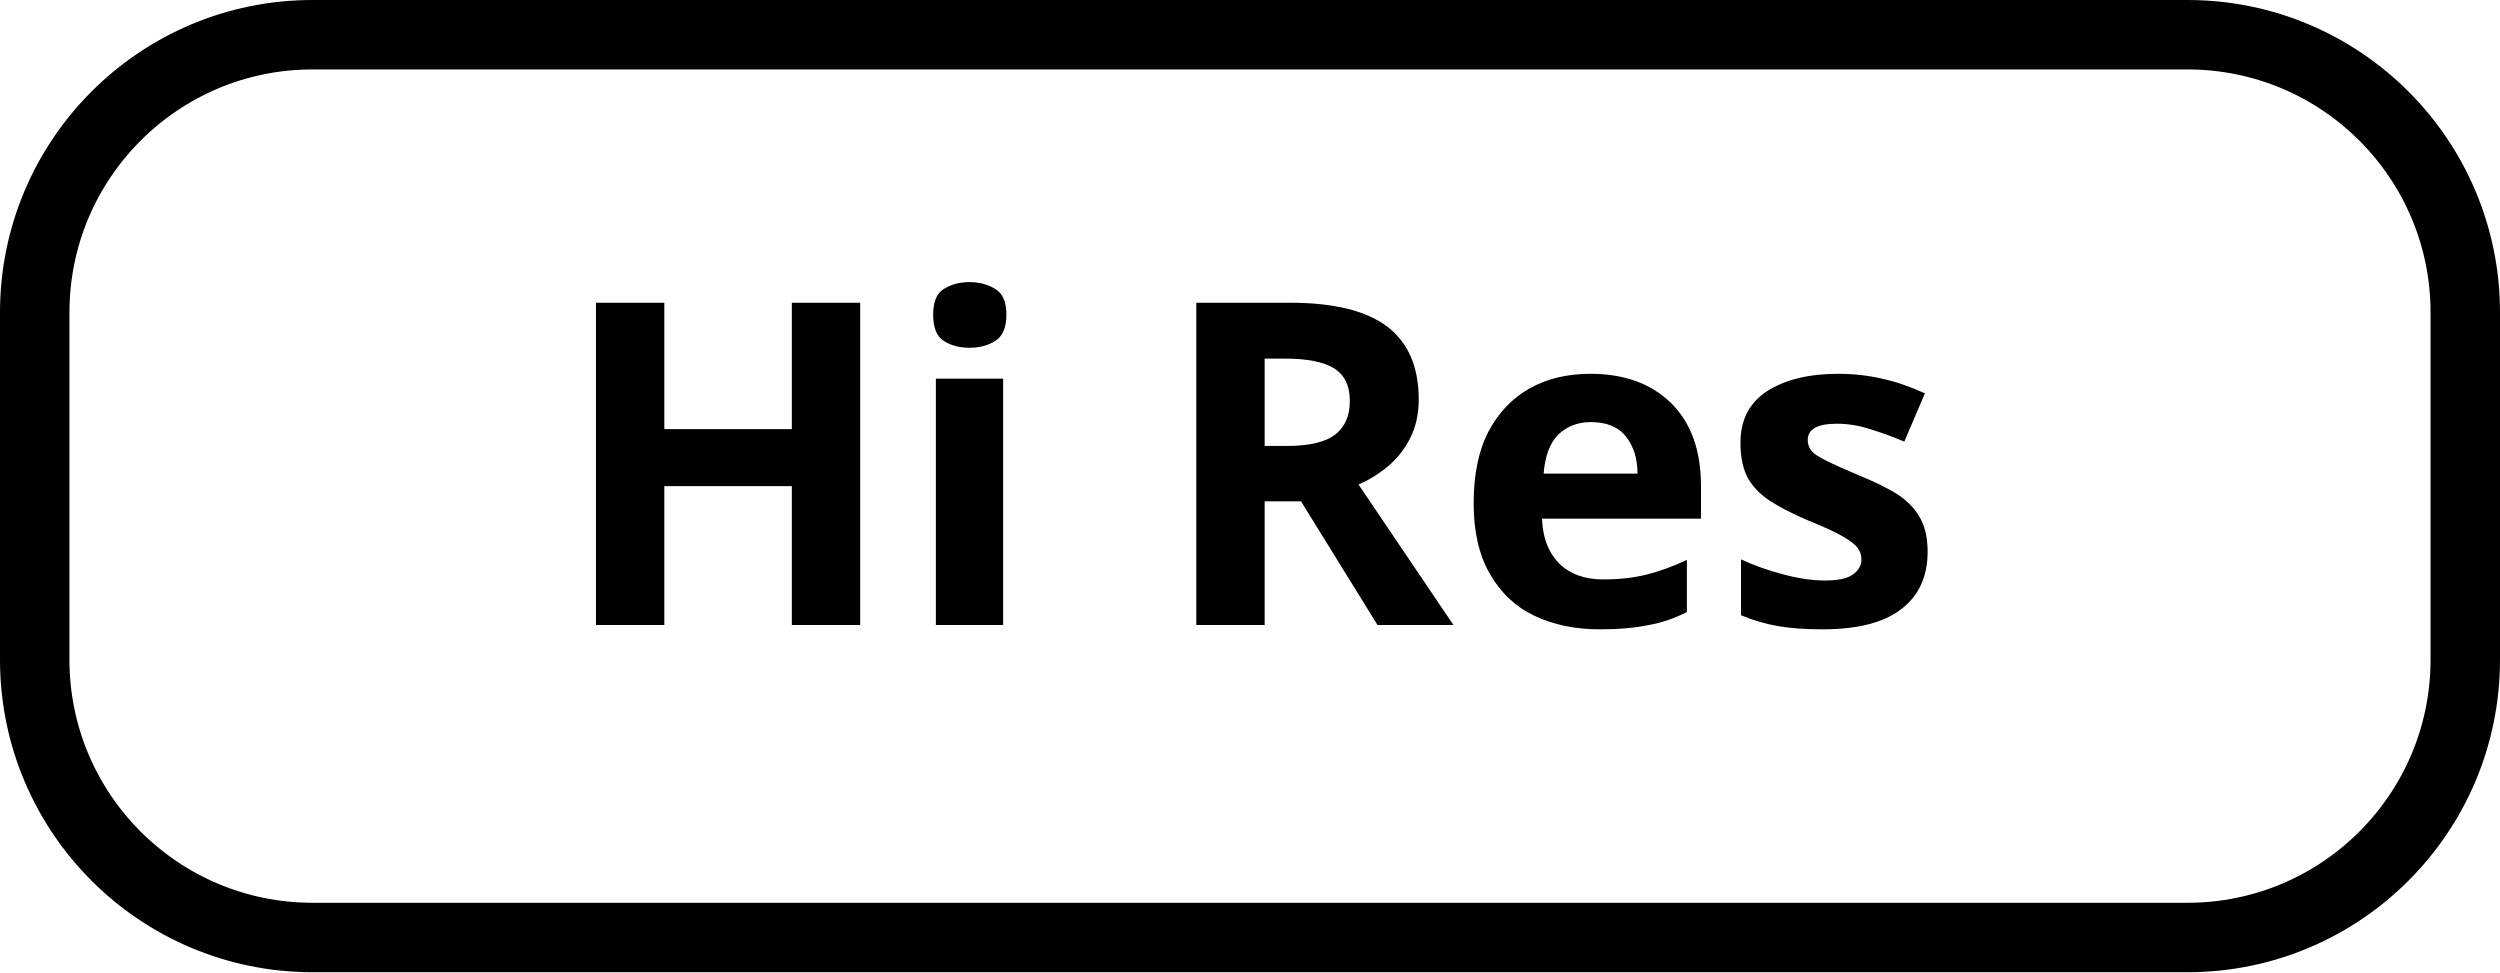
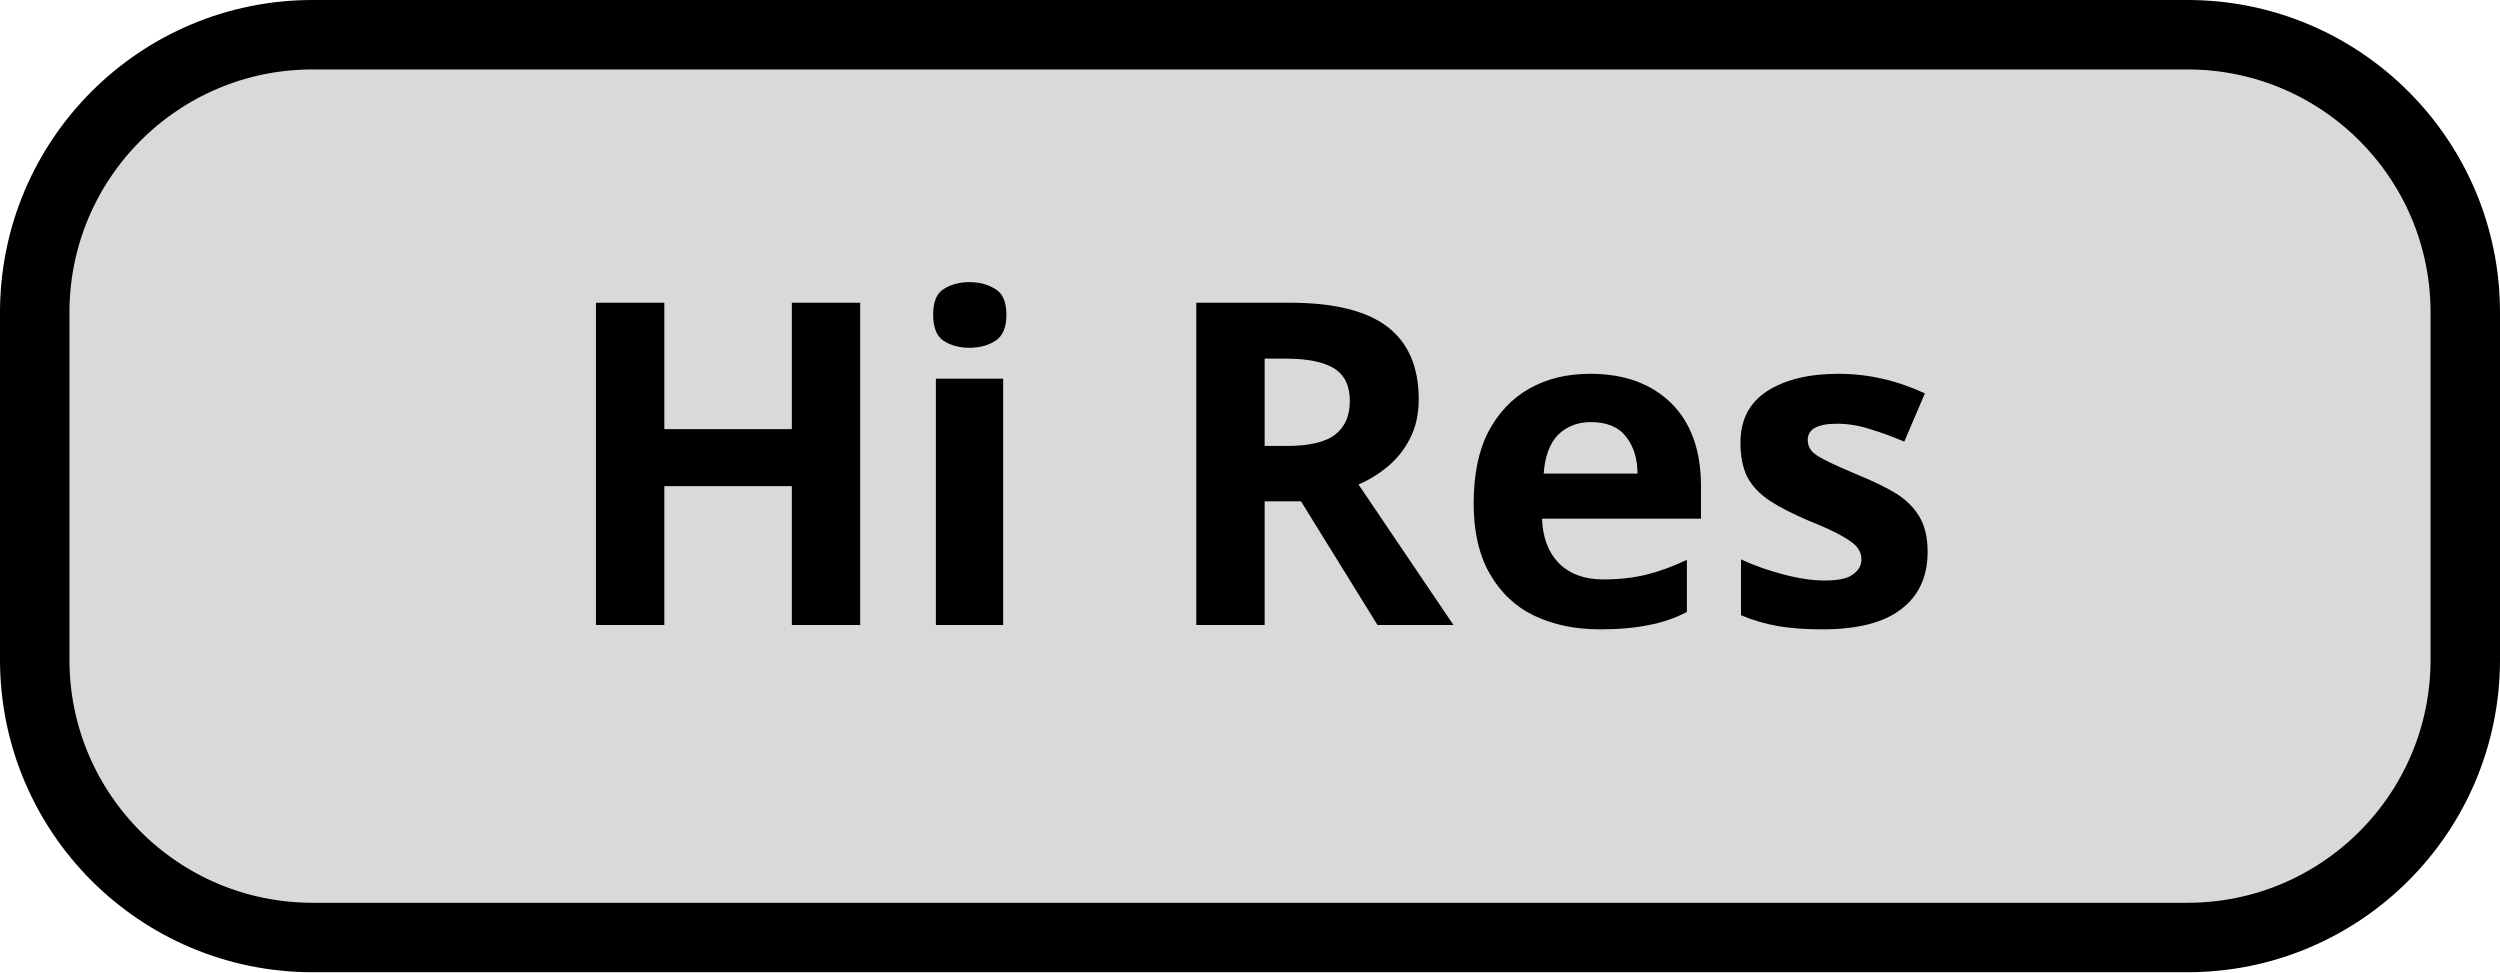
<svg xmlns="http://www.w3.org/2000/svg" viewBox="0 0 72 28">
-   <rect x="1" y="1" width="70" height="26" rx="8" fill="none" stroke="currentColor" stroke-width="2" />
+   <rect x="1" y="1" width="70" height="26" rx="8" fill="currentColor" fill-opacity="0.15" stroke="currentColor" stroke-width="2" />
  <text x="36" y="18" text-anchor="middle" font-size="13" font-weight="700" fill="currentColor" font-family="system-ui,sans-serif">Hi Res</text>
</svg>
